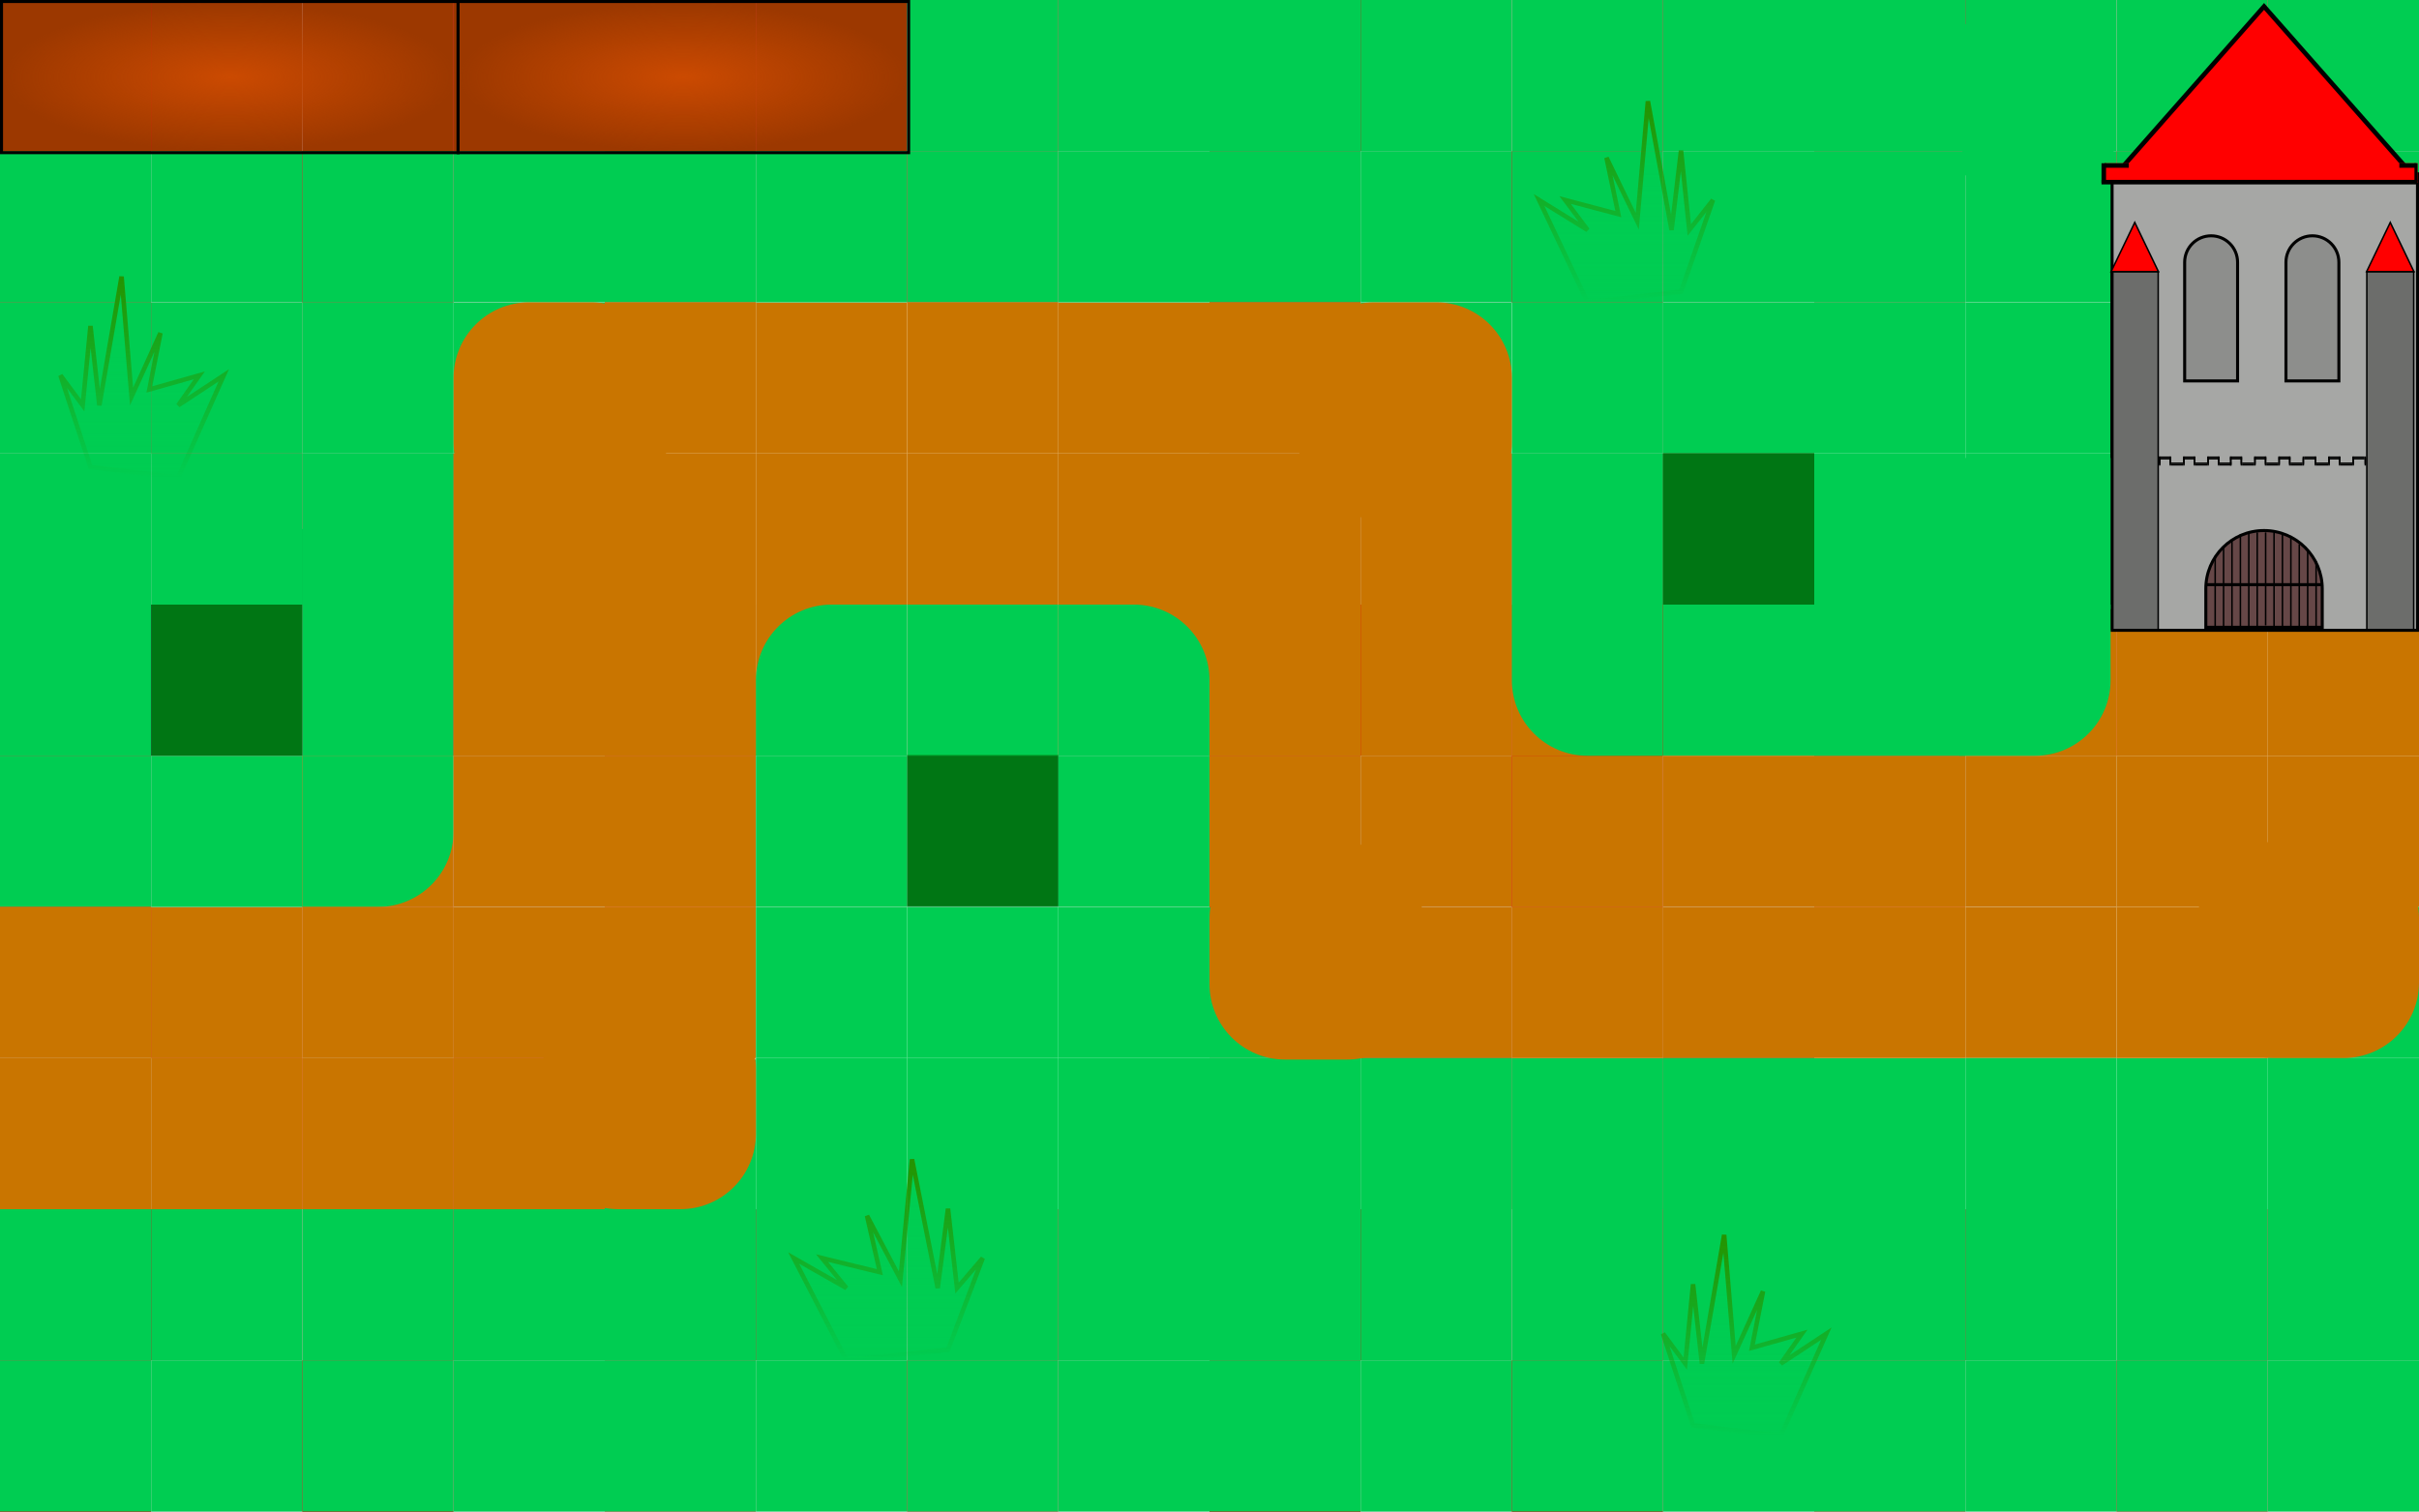
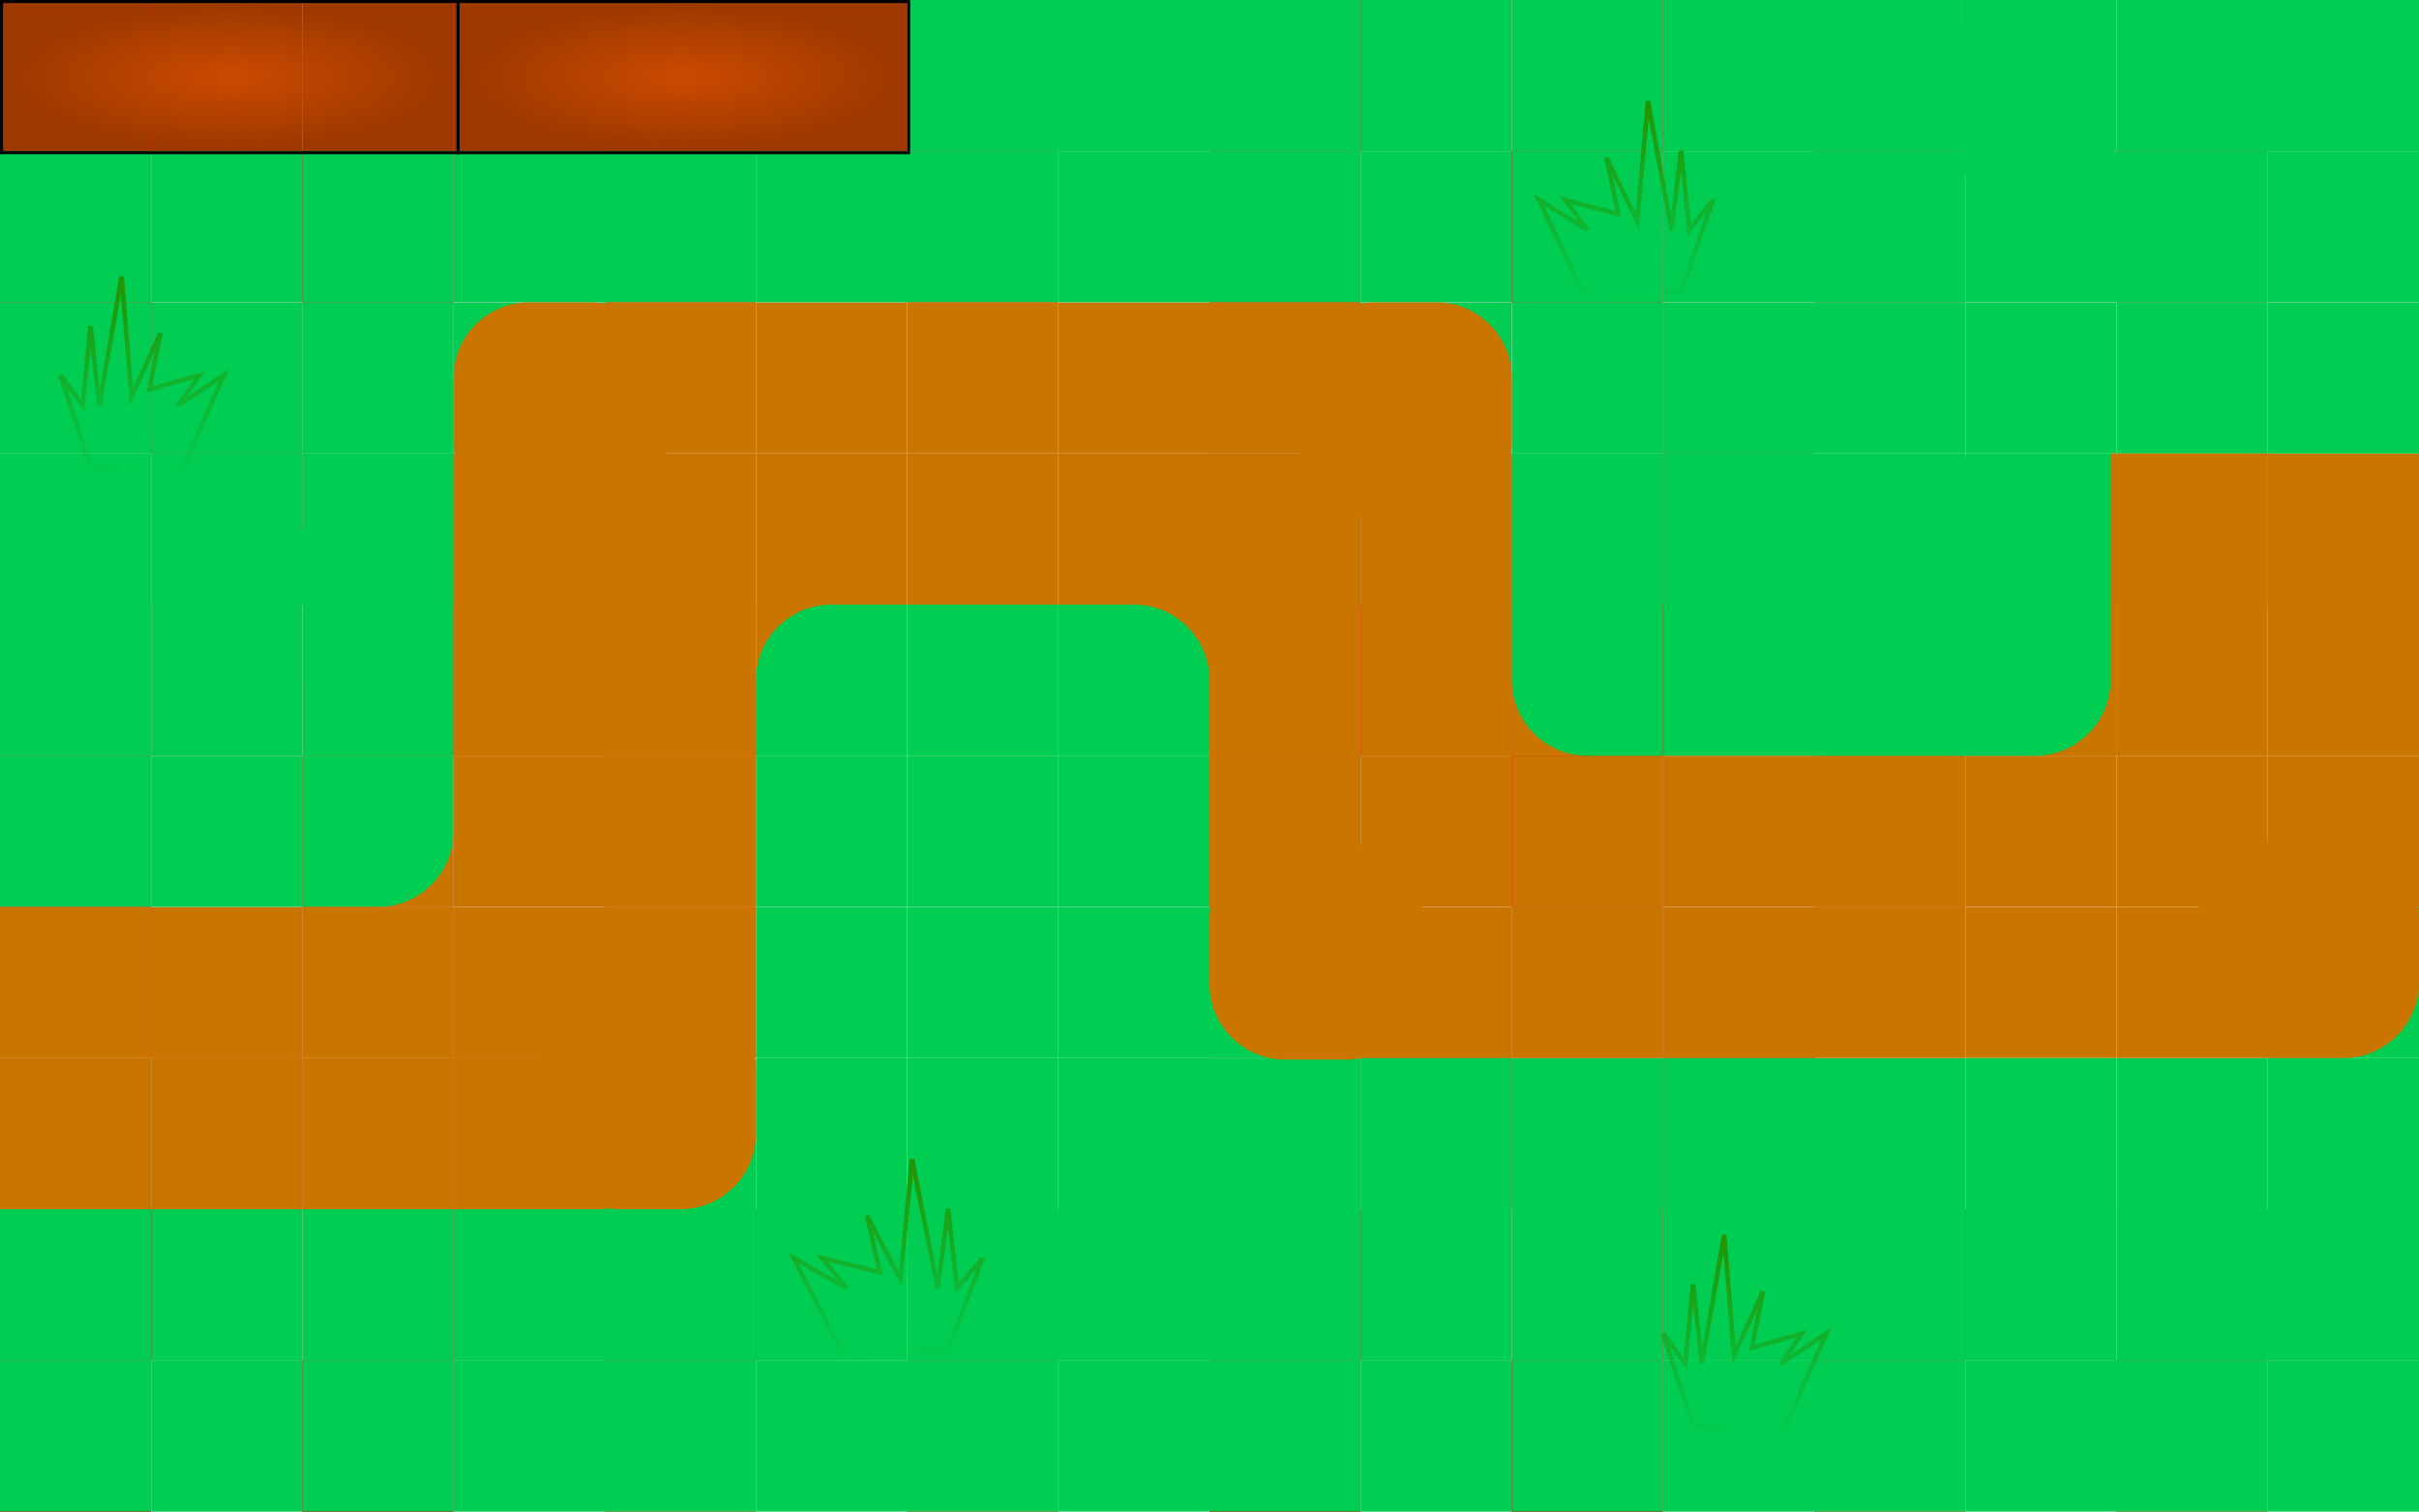
<svg xmlns="http://www.w3.org/2000/svg" width="1600" height="1000" viewBox="0 0 1600 1000" fill="none">
  <g clip-path="url(#clip0_38_428)">
    <rect width="1600" height="1000" fill="white" />
    <rect y="100" width="100" height="100" fill="#DE0000" />
    <rect width="100" height="100" fill="#D9D9D9" />
    <rect y="100" width="100" height="100" fill="#DE0000" />
    <rect y="300" width="100" height="100" fill="#DE0000" />
    <rect y="200" width="100" height="100" fill="#D9D9D9" />
    <rect y="500" width="100" height="100" fill="#DE0000" />
    <rect y="400" width="100" height="100" fill="#D9D9D9" />
    <rect y="500" width="100" height="100" fill="#DE0000" />
    <rect y="400" width="100" height="100" fill="#D9D9D9" />
    <rect y="700" width="100" height="100" fill="#DE0000" />
    <rect y="600" width="100" height="100" fill="#D9D9D9" />
    <rect y="900" width="100" height="100" fill="#DE0000" />
    <rect y="800" width="100" height="100" fill="#D9D9D9" />
    <rect y="900" width="100" height="100" fill="#DE0000" />
    <rect y="800" width="100" height="100" fill="#D9D9D9" />
    <rect x="200" y="900" width="100" height="100" transform="rotate(-180 200 900)" fill="#DE0000" />
    <rect x="200" y="1000" width="100" height="100" transform="rotate(-180 200 1000)" fill="#D9D9D9" />
    <rect x="200" y="900" width="100" height="100" transform="rotate(-180 200 900)" fill="#DE0000" />
    <rect x="200" y="1000" width="100" height="100" transform="rotate(-180 200 1000)" fill="#D9D9D9" />
    <rect x="200" y="700" width="100" height="100" transform="rotate(-180 200 700)" fill="#DE0000" />
    <rect x="200" y="800" width="100" height="100" transform="rotate(-180 200 800)" fill="#D9D9D9" />
    <rect x="200" y="500" width="100" height="100" transform="rotate(-180 200 500)" fill="#DE0000" />
    <rect x="200" y="600" width="100" height="100" transform="rotate(-180 200 600)" fill="#D9D9D9" />
    <rect x="200" y="500" width="100" height="100" transform="rotate(-180 200 500)" fill="#DE0000" />
    <rect x="200" y="600" width="100" height="100" transform="rotate(-180 200 600)" fill="#D9D9D9" />
    <rect x="200" y="300" width="100" height="100" transform="rotate(-180 200 300)" fill="#DE0000" />
    <rect x="200" y="400" width="100" height="100" transform="rotate(-180 200 400)" fill="#D9D9D9" />
    <rect x="200" y="100" width="100" height="100" transform="rotate(-180 200 100)" fill="#DE0000" />
    <rect x="200" y="200" width="100" height="100" transform="rotate(-180 200 200)" fill="#D9D9D9" />
    <rect x="200" y="100" width="100" height="100" transform="rotate(-180 200 100)" fill="#DE0000" />
    <rect x="200" y="200" width="100" height="100" transform="rotate(-180 200 200)" fill="#D9D9D9" />
    <rect x="200" y="100" width="100" height="100" fill="#DE0000" />
    <rect x="200" width="100" height="100" fill="#D9D9D9" />
    <rect x="200" y="100" width="100" height="100" fill="#DE0000" />
    <rect x="200" width="100" height="100" fill="#D9D9D9" />
    <rect x="200" y="300" width="100" height="100" fill="#DE0000" />
    <rect x="200" y="200" width="100" height="100" fill="#D9D9D9" />
    <rect x="200" y="500" width="100" height="100" fill="#DE0000" />
    <rect x="200" y="400" width="100" height="100" fill="#D9D9D9" />
    <rect x="200" y="500" width="100" height="100" fill="#DE0000" />
    <rect x="200" y="400" width="100" height="100" fill="#D9D9D9" />
    <rect x="200" y="700" width="100" height="100" fill="#DE0000" />
    <rect x="200" y="600" width="100" height="100" fill="#D9D9D9" />
    <rect x="200" y="900" width="100" height="100" fill="#DE0000" />
    <rect x="200" y="800" width="100" height="100" fill="#D9D9D9" />
    <rect x="200" y="900" width="100" height="100" fill="#DE0000" />
    <rect x="200" y="800" width="100" height="100" fill="#D9D9D9" />
    <rect x="400" y="900" width="100" height="100" transform="rotate(-180 400 900)" fill="#DE0000" />
    <rect x="400" y="1000" width="100" height="100" transform="rotate(-180 400 1000)" fill="#D9D9D9" />
    <rect x="400" y="900" width="100" height="100" transform="rotate(-180 400 900)" fill="#DE0000" />
    <rect x="400" y="1000" width="100" height="100" transform="rotate(-180 400 1000)" fill="#D9D9D9" />
    <rect x="400" y="700" width="100" height="100" transform="rotate(-180 400 700)" fill="#DE0000" />
    <rect x="400" y="800" width="100" height="100" transform="rotate(-180 400 800)" fill="#D9D9D9" />
    <rect x="400" y="500" width="100" height="100" transform="rotate(-180 400 500)" fill="#DE0000" />
    <rect x="400" y="600" width="100" height="100" transform="rotate(-180 400 600)" fill="#D9D9D9" />
    <rect x="400" y="500" width="100" height="100" transform="rotate(-180 400 500)" fill="#DE0000" />
    <rect x="400" y="600" width="100" height="100" transform="rotate(-180 400 600)" fill="#D9D9D9" />
    <rect x="400" y="300" width="100" height="100" transform="rotate(-180 400 300)" fill="#00CD52" />
    <rect x="400" y="400" width="100" height="100" transform="rotate(-180 400 400)" fill="#D9D9D9" />
    <rect x="400" y="100" width="100" height="100" transform="rotate(-180 400 100)" fill="#DE0000" />
    <rect x="400" y="200" width="100" height="100" transform="rotate(-180 400 200)" fill="#D9D9D9" />
    <rect x="400" y="100" width="100" height="100" transform="rotate(-180 400 100)" fill="#DE0000" />
    <rect x="400" y="200" width="100" height="100" transform="rotate(-180 400 200)" fill="#D9D9D9" />
    <rect y="100" width="100" height="100" fill="#DE0000" />
    <rect y="100" width="100" height="100" fill="#00CD52" />
    <rect y="300" width="100" height="100" fill="#00CD52" />
    <rect y="200" width="100" height="100" fill="#00CD52" />
    <rect y="500" width="100" height="100" fill="#DE0000" />
    <rect y="400" width="100" height="100" fill="#D9D9D9" />
    <rect y="500" width="100" height="100" fill="#00CD52" />
    <rect y="400" width="100" height="100" fill="#00CD52" />
    <rect y="700" width="100" height="100" fill="#C97500" />
    <rect y="600" width="100" height="100" fill="#C97500" />
    <rect y="900" width="100" height="100" fill="#DE0000" />
    <rect y="800" width="100" height="100" fill="#D9D9D9" />
    <rect y="900" width="100" height="100" fill="#00CD52" />
    <rect y="800" width="100" height="100" fill="#00CD52" />
    <rect x="200" y="900" width="100" height="100" transform="rotate(-180 200 900)" fill="#DE0000" />
    <rect x="200" y="1000" width="100" height="100" transform="rotate(-180 200 1000)" fill="#D9D9D9" />
    <rect x="200" y="900" width="100" height="100" transform="rotate(-180 200 900)" fill="#00CD52" />
    <rect x="200" y="1000" width="100" height="100" transform="rotate(-180 200 1000)" fill="#00CD52" />
    <rect x="200" y="700" width="100" height="100" transform="rotate(-180 200 700)" fill="#C97500" />
    <rect x="200" y="800" width="100" height="100" transform="rotate(-180 200 800)" fill="#C97500" />
    <rect x="200" y="500" width="100" height="100" transform="rotate(-180 200 500)" fill="#DE0000" />
    <rect x="200" y="600" width="100" height="100" transform="rotate(-180 200 600)" fill="#D9D9D9" />
    <rect x="279" y="450" width="100" height="100" transform="rotate(-180 279 450)" fill="#04BC4E" />
    <rect x="200" y="600" width="100" height="100" transform="rotate(-180 200 600)" fill="#00CD52" />
    <rect x="200" y="300" width="100" height="100" transform="rotate(-180 200 300)" fill="#00CD52" />
    <rect x="200" y="400" width="100" height="100" transform="rotate(-180 200 400)" fill="#00CD52" />
    <rect x="200" y="200" width="100" height="100" transform="rotate(-180 200 200)" fill="#D9D9D9" />
    <rect x="200" y="200" width="100" height="100" transform="rotate(-180 200 200)" fill="#00CD52" />
    <rect x="200" y="100" width="100" height="100" fill="#DE0000" />
    <path d="M0 1.11288e-06H100V100H0V1.11288e-06Z" fill="#9C3800" />
    <path d="M200 100H100V1.11288e-06L200 0L200 100Z" fill="#9C3800" />
    <path d="M200 0L300 1.11288e-06V100H200L200 0Z" fill="#9C3800" />
    <rect x="200" y="100" width="100" height="100" fill="#00CD52" />
    <rect x="200" y="300" width="100" height="100" fill="#00CD52" />
    <rect x="200" y="200" width="100" height="100" fill="#00CD52" />
    <rect x="200" y="500" width="100" height="100" fill="#C97500" />
    <rect x="200" y="400" width="100" height="100" fill="#D9D9D9" />
    <path d="M200 500H300V550C300 577.614 277.614 600 250 600H200V500Z" fill="#00CD52" />
    <rect x="200" y="400" width="100" height="100" fill="#00CD52" />
    <rect x="200" y="700" width="100" height="100" fill="#C97500" />
    <rect x="200" y="600" width="100" height="100" fill="#C97500" />
    <rect x="200" y="900" width="100" height="100" fill="#DE0000" />
    <rect x="200" y="800" width="100" height="100" fill="#D9D9D9" />
    <rect x="200" y="900" width="100" height="100" fill="#00CD52" />
    <rect x="200" y="800" width="100" height="100" fill="#00CD52" />
    <rect x="400" y="900" width="100" height="100" transform="rotate(-180 400 900)" fill="#DE0000" />
    <rect x="400" y="1000" width="100" height="100" transform="rotate(-180 400 1000)" fill="#D9D9D9" />
    <rect x="400" y="900" width="100" height="100" transform="rotate(-180 400 900)" fill="#00CD52" />
    <rect x="400" y="1000" width="100" height="100" transform="rotate(-180 400 1000)" fill="#00CD52" />
    <rect x="400" y="700" width="100" height="100" transform="rotate(-180 400 700)" fill="#C97500" />
    <rect x="400" y="800" width="100" height="100" transform="rotate(-180 400 800)" fill="#C97500" />
    <rect x="400" y="500" width="100" height="100" transform="rotate(-180 400 500)" fill="#DE0000" />
    <rect x="400" y="600" width="100" height="100" transform="rotate(-180 400 600)" fill="#D9D9D9" />
    <rect x="400" y="500" width="100" height="100" transform="rotate(-180 400 500)" fill="#C97500" />
    <rect x="400" y="600" width="100" height="100" transform="rotate(-180 400 600)" fill="#C97500" />
    <rect x="400" y="400" width="100" height="100" transform="rotate(-180 400 400)" fill="#C97500" />
    <rect x="400" y="100" width="100" height="100" transform="rotate(-180 400 100)" fill="#DE0000" />
    <rect x="400" y="200" width="100" height="100" transform="rotate(-180 400 200)" fill="#D9D9D9" />
    <rect x="400" y="200" width="100" height="100" transform="rotate(-180 400 200)" fill="#00CD52" />
    <rect x="400" y="100" width="100" height="100" fill="#DE0000" />
    <rect x="400" width="100" height="100" fill="#D9D9D9" />
    <rect x="400" y="100" width="100" height="100" fill="#00CD52" />
    <rect x="400" y="300" width="100" height="100" fill="#C97500" />
    <rect x="400" y="200" width="100" height="100" fill="#C97500" />
    <rect x="400" y="500" width="100" height="100" fill="#DE0000" />
    <rect x="400" y="400" width="100" height="100" fill="#D9D9D9" />
    <rect x="400" y="500" width="100" height="100" fill="#C97500" />
    <rect x="400" y="400" width="100" height="100" fill="#C97500" />
    <rect x="400" y="600" width="100" height="100" fill="#C97500" />
    <rect x="400" y="900" width="100" height="100" fill="#DE0000" />
    <rect x="400" y="800" width="100" height="100" fill="#D9D9D9" />
    <rect x="400" y="900" width="100" height="100" fill="#00CD52" />
    <rect x="400" y="800" width="100" height="100" fill="#00CD52" />
    <rect x="600" y="900" width="100" height="100" transform="rotate(-180 600 900)" fill="#DE0000" />
    <rect x="600" y="1000" width="100" height="100" transform="rotate(-180 600 1000)" fill="#D9D9D9" />
    <rect x="600" y="900" width="100" height="100" transform="rotate(-180 600 900)" fill="#00CD52" />
    <rect x="600" y="1000" width="100" height="100" transform="rotate(-180 600 1000)" fill="#00CD52" />
    <rect x="600" y="700" width="100" height="100" transform="rotate(-180 600 700)" fill="#00CD52" />
    <rect x="600" y="800" width="100" height="100" transform="rotate(-180 600 800)" fill="#00CD52" />
    <rect x="500" y="801" width="100" height="100" transform="rotate(-180 500 801)" fill="#00CD52" />
    <rect x="600" y="500" width="100" height="100" transform="rotate(-180 600 500)" fill="#C97500" />
    <rect x="600" y="600" width="100" height="100" transform="rotate(-180 600 600)" fill="#D9D9D9" />
    <path d="M600 500L500 500L500 450C500 422.386 522.386 400 550 400L600 400L600 500Z" fill="#00CD52" />
    <rect x="600" y="600" width="100" height="100" transform="rotate(-180 600 600)" fill="#00CD52" />
    <rect x="600" y="300" width="100" height="100" transform="rotate(-180 600 300)" fill="#C97500" />
    <rect x="600" y="400" width="100" height="100" transform="rotate(-180 600 400)" fill="#C97500" />
    <rect x="600" y="100" width="100" height="100" transform="rotate(-180 600 100)" fill="#DE0000" />
    <rect x="600" y="200" width="100" height="100" transform="rotate(-180 600 200)" fill="#D9D9D9" />
    <rect x="400" y="100" width="100" height="100" transform="rotate(-180 400 100)" fill="#9C3800" />
    <rect x="400" width="100" height="100" fill="#9C3800" />
    <rect x="600" y="100" width="100" height="100" transform="rotate(-180 600 100)" fill="#9C3800" />
    <rect x="600" y="200" width="100" height="100" transform="rotate(-180 600 200)" fill="#00CD52" />
    <rect x="600" y="100" width="100" height="100" fill="#DE0000" />
    <rect x="600" width="100" height="100" fill="#D9D9D9" />
    <rect x="600" y="100" width="100" height="100" fill="#00CD52" />
    <rect x="600" width="100" height="100" fill="#00CD52" />
    <rect x="600" y="300" width="100" height="100" fill="#C97500" />
    <rect x="600" y="200" width="100" height="100" fill="#C97500" />
    <rect x="600" y="400" width="100" height="100" fill="#D9D9D9" />
    <rect x="600" y="400" width="100" height="100" fill="#00CD52" />
    <rect x="600" y="700" width="100" height="100" fill="#00CD52" />
    <rect x="600" y="600" width="100" height="100" fill="#00CD52" />
    <rect x="600" y="900" width="100" height="100" fill="#DE0000" />
    <rect x="600" y="800" width="100" height="100" fill="#D9D9D9" />
    <rect x="600" y="900" width="100" height="100" fill="#00CD52" />
    <rect x="600" y="800" width="100" height="100" fill="#00CD52" />
    <rect x="800" y="900" width="100" height="100" transform="rotate(-180 800 900)" fill="#DE0000" />
    <rect x="800" y="1000" width="100" height="100" transform="rotate(-180 800 1000)" fill="#D9D9D9" />
    <rect x="800" y="900" width="100" height="100" transform="rotate(-180 800 900)" fill="#00CD52" />
    <rect x="800" y="1000" width="100" height="100" transform="rotate(-180 800 1000)" fill="#00CD52" />
    <rect x="800" y="700" width="100" height="100" transform="rotate(-180 800 700)" fill="#00CD52" />
    <rect x="800" y="800" width="100" height="100" transform="rotate(-180 800 800)" fill="#00CD52" />
    <rect x="800" y="500" width="100" height="100" transform="rotate(-180 800 500)" fill="#C97500" />
    <rect x="800" y="600" width="100" height="100" transform="rotate(-180 800 600)" fill="#D9D9D9" />
    <path d="M800 500L700 500L700 400L750 400C777.614 400 800 422.386 800 450L800 500Z" fill="#00CD52" />
    <rect x="800" y="600" width="100" height="100" transform="rotate(-180 800 600)" fill="#00CD52" />
    <rect x="800" y="300" width="100" height="100" transform="rotate(-180 800 300)" fill="#C97500" />
    <rect x="800" y="400" width="100" height="100" transform="rotate(-180 800 400)" fill="#C97500" />
    <rect x="800" y="100" width="100" height="100" transform="rotate(-180 800 100)" fill="#DE0000" />
    <rect x="800" y="200" width="100" height="100" transform="rotate(-180 800 200)" fill="#D9D9D9" />
    <rect x="800" y="100" width="100" height="100" transform="rotate(-180 800 100)" fill="#00CD52" />
    <rect x="800" y="200" width="100" height="100" transform="rotate(-180 800 200)" fill="#00CD52" />
    <rect x="800" y="100" width="100" height="100" fill="#DE0000" />
    <rect x="800" width="100" height="100" fill="#D9D9D9" />
    <rect x="800" y="100" width="100" height="100" fill="#DE0000" />
    <rect x="800" width="100" height="100" fill="#D9D9D9" />
    <rect x="800" y="300" width="100" height="100" fill="#DE0000" />
    <rect x="800" y="200" width="100" height="100" fill="#D9D9D9" />
    <rect x="800" y="500" width="100" height="100" fill="#DE0000" />
    <rect x="800" y="400" width="100" height="100" fill="#D9D9D9" />
    <rect x="800" y="500" width="100" height="100" fill="#DE0000" />
    <rect x="800" y="400" width="100" height="100" fill="#D9D9D9" />
    <rect x="800" y="700" width="100" height="100" fill="#DE0000" />
    <rect x="800" y="600" width="100" height="100" fill="#00CD52" />
    <rect x="800" y="900" width="100" height="100" fill="#DE0000" />
    <rect x="800" y="800" width="100" height="100" fill="#D9D9D9" />
    <rect x="800" y="900" width="100" height="100" fill="#DE0000" />
    <rect x="800" y="800" width="100" height="100" fill="#D9D9D9" />
    <rect x="1000" y="900" width="100" height="100" transform="rotate(-180 1000 900)" fill="#DE0000" />
    <rect x="1000" y="1000" width="100" height="100" transform="rotate(-180 1000 1000)" fill="#D9D9D9" />
    <rect x="1000" y="900" width="100" height="100" transform="rotate(-180 1000 900)" fill="#DE0000" />
    <rect x="1000" y="1000" width="100" height="100" transform="rotate(-180 1000 1000)" fill="#D9D9D9" />
    <rect x="1000" y="700" width="100" height="100" transform="rotate(-180 1000 700)" fill="#DE0000" />
    <rect x="1000" y="800" width="100" height="100" transform="rotate(-180 1000 800)" fill="#D9D9D9" />
    <rect x="1000" y="500" width="100" height="100" transform="rotate(-180 1000 500)" fill="#DE0000" />
    <rect x="1000" y="600" width="100" height="100" transform="rotate(-180 1000 600)" fill="#D9D9D9" />
    <rect x="1000" y="500" width="100" height="100" transform="rotate(-180 1000 500)" fill="#DE0000" />
    <rect x="1000" y="600" width="100" height="100" transform="rotate(-180 1000 600)" fill="#D9D9D9" />
    <rect x="1000" y="300" width="100" height="100" transform="rotate(-180 1000 300)" fill="#00CD52" />
    <rect x="1000" y="400" width="100" height="100" transform="rotate(-180 1000 400)" fill="#D9D9D9" />
    <rect x="1000" y="100" width="100" height="100" transform="rotate(-180 1000 100)" fill="#DE0000" />
    <rect x="1000" y="200" width="100" height="100" transform="rotate(-180 1000 200)" fill="#D9D9D9" />
    <rect x="1000" y="100" width="100" height="100" transform="rotate(-180 1000 100)" fill="#DE0000" />
    <rect x="1000" y="200" width="100" height="100" transform="rotate(-180 1000 200)" fill="#D9D9D9" />
    <rect x="1000" y="100" width="100" height="100" fill="#DE0000" />
    <rect x="1000" width="100" height="100" fill="#D9D9D9" />
    <rect x="1000" y="100" width="100" height="100" fill="#DE0000" />
    <rect x="1000" width="100" height="100" fill="#D9D9D9" />
    <rect x="1000" y="300" width="100" height="100" fill="#DE0000" />
    <rect x="1000" y="200" width="100" height="100" fill="#D9D9D9" />
    <rect x="1000" y="500" width="100" height="100" fill="#DE0000" />
    <rect x="1000" y="400" width="100" height="100" fill="#D9D9D9" />
    <rect x="1000" y="500" width="100" height="100" fill="#DE0000" />
    <rect x="1000" y="400" width="100" height="100" fill="#D9D9D9" />
    <rect x="1000" y="700" width="100" height="100" fill="#DE0000" />
    <rect x="1000" y="600" width="100" height="100" fill="#D9D9D9" />
    <rect x="1000" y="900" width="100" height="100" fill="#DE0000" />
    <rect x="1000" y="800" width="100" height="100" fill="#D9D9D9" />
    <rect x="1000" y="900" width="100" height="100" fill="#DE0000" />
    <rect x="1000" y="800" width="100" height="100" fill="#D9D9D9" />
    <rect x="1200" y="900" width="100" height="100" transform="rotate(-180 1200 900)" fill="#DE0000" />
    <rect x="1200" y="1000" width="100" height="100" transform="rotate(-180 1200 1000)" fill="#D9D9D9" />
    <rect x="1200" y="900" width="100" height="100" transform="rotate(-180 1200 900)" fill="#DE0000" />
    <rect x="1200" y="1000" width="100" height="100" transform="rotate(-180 1200 1000)" fill="#D9D9D9" />
    <rect x="1200" y="700" width="100" height="100" transform="rotate(-180 1200 700)" fill="#DE0000" />
    <rect x="1200" y="800" width="100" height="100" transform="rotate(-180 1200 800)" fill="#D9D9D9" />
    <rect x="1200" y="500" width="100" height="100" transform="rotate(-180 1200 500)" fill="#DE0000" />
    <rect x="1200" y="600" width="100" height="100" transform="rotate(-180 1200 600)" fill="#D9D9D9" />
    <rect x="1200" y="500" width="100" height="100" transform="rotate(-180 1200 500)" fill="#DE0000" />
    <rect x="1200" y="600" width="100" height="100" transform="rotate(-180 1200 600)" fill="#D9D9D9" />
    <rect x="1200" y="300" width="100" height="100" transform="rotate(-180 1200 300)" fill="#DE0000" />
    <rect x="1200" y="400" width="100" height="100" transform="rotate(-180 1200 400)" fill="#D9D9D9" />
    <rect x="1200" y="100" width="100" height="100" transform="rotate(-180 1200 100)" fill="#DE0000" />
    <rect x="1200" y="200" width="100" height="100" transform="rotate(-180 1200 200)" fill="#D9D9D9" />
    <rect x="1200" y="100" width="100" height="100" transform="rotate(-180 1200 100)" fill="#DE0000" />
    <rect x="1200" y="200" width="100" height="100" transform="rotate(-180 1200 200)" fill="#D9D9D9" />
    <rect x="800" y="100" width="100" height="100" fill="#DE0000" />
    <rect x="800" width="100" height="100" fill="#D9D9D9" />
    <rect x="800" y="100" width="100" height="100" fill="#00CD52" />
    <rect x="800" width="100" height="100" fill="#00CD52" />
    <rect x="800" y="300" width="100" height="100" fill="#C97500" />
    <rect x="800" y="200" width="100" height="100" fill="#C97500" />
    <rect x="800" y="500" width="100" height="100" fill="#DE0000" />
    <rect x="800" y="400" width="100" height="100" fill="#D9D9D9" />
    <rect x="800" y="500" width="100" height="100" fill="#C97500" />
    <rect x="800" y="400" width="100" height="100" fill="#C97500" />
    <rect x="800" y="700" width="100" height="100" fill="#00CD52" />
    <rect x="800" y="900" width="100" height="100" fill="#DE0000" />
    <rect x="800" y="800" width="100" height="100" fill="#D9D9D9" />
    <rect x="800" y="900" width="100" height="100" fill="#00CD52" />
    <rect x="800" y="800" width="100" height="100" fill="#00CD52" />
    <rect x="1000" y="900" width="100" height="100" transform="rotate(-180 1000 900)" fill="#DE0000" />
    <rect x="1000" y="1000" width="100" height="100" transform="rotate(-180 1000 1000)" fill="#D9D9D9" />
    <rect x="1000" y="900" width="100" height="100" transform="rotate(-180 1000 900)" fill="#00CD52" />
    <rect x="1000" y="1000" width="100" height="100" transform="rotate(-180 1000 1000)" fill="#00CD52" />
    <rect x="1000" y="700" width="100" height="100" transform="rotate(-180 1000 700)" fill="#C97500" />
    <rect x="1000" y="800" width="100" height="100" transform="rotate(-180 1000 800)" fill="#00CD52" />
    <rect x="1000" y="500" width="100" height="100" transform="rotate(-180 1000 500)" fill="#DE0000" />
    <rect x="1000" y="600" width="100" height="100" transform="rotate(-180 1000 600)" fill="#D9D9D9" />
    <rect x="1000" y="500" width="100" height="100" transform="rotate(-180 1000 500)" fill="#C97500" />
    <rect x="1000" y="600" width="100" height="100" transform="rotate(-180 1000 600)" fill="#C97500" />
    <rect x="1000" y="400" width="100" height="100" transform="rotate(-180 1000 400)" fill="#C97500" />
    <rect x="1000" y="100" width="100" height="100" transform="rotate(-180 1000 100)" fill="#DE0000" />
    <rect x="1000" y="200" width="100" height="100" transform="rotate(-180 1000 200)" fill="#D9D9D9" />
    <rect x="1000" y="100" width="100" height="100" transform="rotate(-180 1000 100)" fill="#00CD52" />
    <rect x="1000" y="200" width="100" height="100" transform="rotate(-180 1000 200)" fill="#00CD52" />
    <rect x="1000" y="100" width="100" height="100" fill="#DE0000" />
    <rect x="1000" width="100" height="100" fill="#D9D9D9" />
    <rect x="1000" y="100" width="100" height="100" fill="#00CD52" />
    <rect x="1000" width="100" height="100" fill="#00CD52" />
    <rect x="1000" y="300" width="100" height="100" fill="#00CD52" />
    <rect x="1000" y="200" width="100" height="100" fill="#00CD52" />
    <rect x="1000" y="500" width="100" height="100" fill="#DE0000" />
    <rect x="1000" y="400" width="100" height="100" fill="#C97500" />
    <rect x="1000" y="500" width="100" height="100" fill="#C97500" />
    <path d="M1000 400H1100V500H1050C1022.39 500 1000 477.614 1000 450V400Z" fill="#00CD52" />
    <rect x="1000" y="700" width="100" height="100" fill="#00CD52" />
    <rect x="1000" y="600" width="100" height="100" fill="#C97500" />
    <rect x="1000" y="900" width="100" height="100" fill="#DE0000" />
    <rect x="1000" y="800" width="100" height="100" fill="#D9D9D9" />
    <rect x="1000" y="900" width="100" height="100" fill="#00CD52" />
    <rect x="1000" y="800" width="100" height="100" fill="#00CD52" />
    <rect x="1200" y="900" width="100" height="100" transform="rotate(-180 1200 900)" fill="#DE0000" />
    <rect x="1200" y="1000" width="100" height="100" transform="rotate(-180 1200 1000)" fill="#D9D9D9" />
    <rect x="1200" y="900" width="100" height="100" transform="rotate(-180 1200 900)" fill="#00CD52" />
    <rect x="1200" y="1000" width="100" height="100" transform="rotate(-180 1200 1000)" fill="#00CD52" />
    <rect x="1200" y="700" width="100" height="100" transform="rotate(-180 1200 700)" fill="#C97500" />
    <rect x="1200" y="800" width="100" height="100" transform="rotate(-180 1200 800)" fill="#00CD52" />
    <rect x="1200" y="500" width="100" height="100" transform="rotate(-180 1200 500)" fill="#DE0000" />
    <rect x="1200" y="600" width="100" height="100" transform="rotate(-180 1200 600)" fill="#D9D9D9" />
    <rect x="1200" y="500" width="100" height="100" transform="rotate(-180 1200 500)" fill="#00CD52" />
    <rect x="1200" y="600" width="100" height="100" transform="rotate(-180 1200 600)" fill="#C97500" />
    <rect x="1200" y="300" width="100" height="100" transform="rotate(-180 1200 300)" fill="#00CD52" />
-     <g style="mix-blend-mode:multiply">
-       <rect x="1200" y="400" width="100" height="100" transform="rotate(-180 1200 400)" fill="#04BC4E" />
-     </g>
    <rect x="1200" y="100" width="100" height="100" transform="rotate(-180 1200 100)" fill="#DE0000" />
    <rect x="1200" y="200" width="100" height="100" transform="rotate(-180 1200 200)" fill="#D9D9D9" />
    <rect x="1200" y="100" width="100" height="100" transform="rotate(-180 1200 100)" fill="#00CD52" />
    <rect x="1200" y="200" width="100" height="100" transform="rotate(-180 1200 200)" fill="#00CD52" />
    <rect x="1200" y="100" width="100" height="100" fill="#DE0000" />
    <rect x="1200" width="100" height="100" fill="#D9D9D9" />
    <rect x="1200" y="100" width="100" height="100" fill="#00CD52" />
    <rect x="1200" width="100" height="100" fill="#00CD52" />
    <rect x="1200" y="300" width="100" height="100" fill="#00CD52" />
    <rect x="1200" y="200" width="100" height="100" fill="#00CD52" />
    <rect x="1200" y="500" width="100" height="100" fill="#DE0000" />
    <rect x="1200" y="400" width="100" height="100" fill="#D9D9D9" />
    <rect x="1200" y="500" width="100" height="100" fill="#C97500" />
    <rect x="1200" y="400" width="100" height="100" fill="#00CD52" />
    <rect x="1200" y="700" width="100" height="100" fill="#00CD52" />
    <rect x="1200" y="600" width="100" height="100" fill="#C97500" />
    <rect x="1200" y="900" width="100" height="100" fill="#DE0000" />
    <rect x="1200" y="800" width="100" height="100" fill="#D9D9D9" />
    <rect x="1200" y="900" width="100" height="100" fill="#00CD52" />
    <rect x="1200" y="800" width="100" height="100" fill="#00CD52" />
    <rect x="1400" y="900" width="100" height="100" transform="rotate(-180 1400 900)" fill="#DE0000" />
    <rect x="1400" y="1000" width="100" height="100" transform="rotate(-180 1400 1000)" fill="#D9D9D9" />
    <rect x="1400" y="900" width="100" height="100" transform="rotate(-180 1400 900)" fill="#00CD52" />
    <rect x="1400" y="1000" width="100" height="100" transform="rotate(-180 1400 1000)" fill="#00CD52" />
    <rect x="1400" y="700" width="100" height="100" transform="rotate(-180 1400 700)" fill="#C97500" />
    <rect x="1400" y="800" width="100" height="100" transform="rotate(-180 1400 800)" fill="#00CD52" />
    <rect x="1400" y="500" width="100" height="100" transform="rotate(-180 1400 500)" fill="#DE0000" />
    <rect x="1400" y="600" width="100" height="100" transform="rotate(-180 1400 600)" fill="#D9D9D9" />
    <rect x="1400" y="500" width="100" height="100" transform="rotate(-180 1400 500)" fill="#C97500" />
    <rect x="1400" y="600" width="100" height="100" transform="rotate(-180 1400 600)" fill="#C97500" />
    <rect x="1400" y="300" width="100" height="100" transform="rotate(-180 1400 300)" fill="#00CD52" />
    <rect x="1400" y="400" width="100" height="100" transform="rotate(-180 1400 400)" fill="#00CD52" />
    <rect x="1400" y="100" width="100" height="100" transform="rotate(-180 1400 100)" fill="#DE0000" />
    <rect x="1400" y="200" width="100" height="100" transform="rotate(-180 1400 200)" fill="#D9D9D9" />
    <rect x="1400" y="100" width="100" height="100" transform="rotate(-180 1400 100)" fill="#00CD52" />
    <rect x="1400" y="200" width="100" height="100" transform="rotate(-180 1400 200)" fill="#00CD52" />
    <rect x="1400" y="100" width="100" height="100" fill="#DE0000" />
    <rect x="1400" width="100" height="100" fill="#D9D9D9" />
    <rect x="1400" y="100" width="100" height="100" fill="#00CD52" />
    <rect x="1400" width="100" height="100" fill="#00CD52" />
    <rect x="1400" y="300" width="100" height="100" fill="#00CD52" />
    <rect x="1400" y="200" width="100" height="100" fill="#00CD52" />
    <rect x="1400" y="400" width="100" height="100" fill="#C97500" />
+     <rect x="1396" y="300" width="104" height="100" fill="#C97500" />
+     <rect x="1500" y="300" width="100" height="100" fill="#C97500" />
    <rect x="1400" y="900" width="100" height="100" fill="#DE0000" />
    <rect x="1400" y="800" width="100" height="100" fill="#D9D9D9" />
    <rect x="1400" y="900" width="100" height="100" fill="#00CD52" />
    <rect x="1400" y="800" width="100" height="100" fill="#00CD52" />
    <rect x="1600" y="900" width="100" height="100" transform="rotate(-180 1600 900)" fill="#DE0000" />
    <rect x="1600" y="1000" width="100" height="100" transform="rotate(-180 1600 1000)" fill="#D9D9D9" />
    <rect x="1600" y="900" width="100" height="100" transform="rotate(-180 1600 900)" fill="#00CD52" />
    <rect x="1600" y="1000" width="100" height="100" transform="rotate(-180 1600 1000)" fill="#00CD52" />
    <rect x="1600" y="500" width="100" height="100" transform="rotate(-180 1600 500)" fill="#C97500" />
    <rect x="1600" y="300" width="100" height="100" transform="rotate(-180 1600 300)" fill="#00CD52" />
-     <rect x="1600" y="400" width="100" height="100" transform="rotate(-180 1600 400)" fill="#00CD52" />
    <rect x="1600" y="100" width="100" height="100" transform="rotate(-180 1600 100)" fill="#DE0000" />
    <rect x="1600" y="200" width="100" height="100" transform="rotate(-180 1600 200)" fill="#D9D9D9" />
    <rect x="1600" y="100" width="100" height="100" transform="rotate(-180 1600 100)" fill="#00CD52" />
    <rect x="1600" y="200" width="100" height="100" transform="rotate(-180 1600 200)" fill="#00CD52" />
    <path d="M452 101H453H600H601V100V52V51V50L601 2V1H600L453 1H452H451H304H303V2V50V51V52V100V101H304H451H452Z" fill="url(#paint0_radial_38_428)" stroke="black" stroke-width="2" />
    <path d="M152 101H153H302H303V100V52V51V50L303 2V1H302L153 1H152H151H2H1V2V50V51V52V100V101H2H151H152Z" fill="url(#paint1_radial_38_428)" stroke="black" stroke-width="2" />
    <path d="M650 832.333L627.041 893L559.864 900L525 832.333L559.864 852.167L543.707 832.333L581.973 841.667L573.469 804.333L595.578 846.333L603.231 767L620.238 852.167L627.041 799.667L632.993 852.167L650 832.333Z" fill="url(#paint2_linear_38_428)" stroke="url(#paint3_linear_38_428)" stroke-width="3" />
    <path d="M1133 132.333L1111.88 193L1050.07 200L1018 132.333L1050.07 152.167L1035.21 132.333L1070.41 141.667L1062.59 104.333L1082.93 146.333L1089.97 67L1105.62 152.167L1111.88 99.667L1117.35 152.167L1133 132.333Z" fill="url(#paint4_linear_38_428)" stroke="url(#paint5_linear_38_428)" stroke-width="3" />
    <path d="M1100 882.333L1119.84 943L1177.88 950L1208 882.333L1177.88 902.167L1191.84 882.333L1158.78 891.667L1166.12 854.333L1147.02 896.333L1140.41 817L1125.71 902.167L1119.84 849.667L1114.69 902.167L1100 882.333Z" fill="url(#paint6_linear_38_428)" stroke="url(#paint7_linear_38_428)" stroke-width="3" />
    <path d="M40 248.333L59.837 309L117.878 316L148 248.333L117.878 268.167L131.837 248.333L98.775 257.667L106.122 220.333L87.02 262.333L80.408 183L65.714 268.167L59.837 215.667L54.694 268.167L40 248.333Z" fill="url(#paint8_linear_38_428)" stroke="url(#paint9_linear_38_428)" stroke-width="3" />
    <rect x="700" y="600" width="100" height="100" transform="rotate(-180 700 600)" fill="#D9D9D9" />
-     <g style="mix-blend-mode:multiply">
-       <path d="M700 599.5L600 599.5L600 499.5L700 499.5L700 599.5Z" fill="#04BC4E" />
-     </g>
-     <g style="mix-blend-mode:multiply">
-       <rect x="700" y="600" width="100" height="100" transform="rotate(-180 700 600)" fill="#04BC4E" />
-     </g>
-     <g style="mix-blend-mode:multiply">
-       <rect x="1200" y="400" width="100" height="100" transform="rotate(-180 1200 400)" fill="#04BC4E" />
-     </g>
    <rect x="200" y="500" width="100" height="100" transform="rotate(-180 200 500)" fill="#D9D9D9" />
-     <g style="mix-blend-mode:multiply">
-       <rect x="200" y="500" width="100" height="100" transform="rotate(-180 200 500)" fill="#04BC4E" />
-     </g>
-     <g style="mix-blend-mode:multiply">
-       <rect x="200" y="500" width="100" height="100" transform="rotate(-180 200 500)" fill="#04BC4E" />
-     </g>
+     <rect x="100" y="400" width="100" height="100" fill="#00CD52" />
    <rect x="1400" y="700" width="100" height="100" fill="#00CD52" />
    <rect x="1500" y="700" width="100" height="100" fill="#00CD52" />
    <rect x="1400" y="500" width="100" height="100" fill="#C97500" />
    <rect x="1500" y="500" width="100" height="100" fill="#C97500" />
    <rect x="1500" y="600" width="100" height="100" fill="#00CD52" />
    <rect x="1400" y="600" width="100" height="100" fill="#C97500" />
    <path d="M441 293C441 320.614 418.614 343 391 343L350 343C322.386 343 300 320.614 300 293L300 250C300 222.386 322.386 200 350 200L391 200C418.614 200 441 222.386 441 250L441 293Z" fill="#C97500" />
    <path d="M500 750C500 777.614 477.614 800 450 800L409 800C381.386 800 359 777.614 359 750L359 707C359 679.386 381.386 657 409 657L450 657C477.614 657 500 679.386 500 707L500 750Z" fill="#C97500" />
    <path d="M1000 293C1000 320.614 977.614 343 950 343L909 343C881.386 343 859 320.614 859 293L859 250C859 222.386 881.386 200 909 200L950 200C977.614 200 1000 222.386 1000 250L1000 293Z" fill="#C97500" />
    <path d="M941 651C941 678.614 918.614 701 891 701L850 701C822.386 701 800 678.614 800 651L800 608C800 580.386 822.386 558 850 558L891 558C918.614 558 941 580.386 941 608L941 651Z" fill="#C97500" />
    <rect x="1398" y="116" width="100" height="100" transform="rotate(-180 1398 116)" fill="#00CD52" />
-     <path d="M1400.32 114.5L1497.5 4.268L1594.68 114.5H1400.32Z" fill="#FF0000" stroke="black" stroke-width="3" />
-     <path d="M1398 115H1397V116V215V216V217V315V316V317V416V417H1398H1497H1498H1499H1598H1599V416V317V316V315V217V216V215L1599 116V115H1598H1499H1498H1497H1398Z" fill="#A6A7A5" stroke="black" stroke-width="2" />
-     <g style="mix-blend-mode:multiply">
-       <path d="M1445 173.5C1445 163.835 1452.84 156 1462.5 156C1472.16 156 1480 163.835 1480 173.5V252H1445V173.5Z" fill="#D9D9D9" />
-       <path d="M1445 173.5C1445 163.835 1452.84 156 1462.5 156C1472.16 156 1480 163.835 1480 173.5V252H1445V173.5Z" stroke="black" stroke-width="2" />
-     </g>
-     <g style="mix-blend-mode:multiply">
-       <path d="M1512 173.5C1512 163.835 1519.84 156 1529.5 156C1539.16 156 1547 163.835 1547 173.5V252H1512V173.5Z" fill="#D9D9D9" />
-       <path d="M1512 173.5C1512 163.835 1519.84 156 1529.5 156C1539.16 156 1547 163.835 1547 173.5V252H1512V173.5Z" stroke="black" stroke-width="2" />
-     </g>
-     <rect x="1392" y="108" width="207" height="13" fill="#FF0000" />
-     <line x1="1408" y1="109.5" x2="1392" y2="109.5" stroke="black" stroke-width="3" />
-     <line x1="1391.5" y1="121" x2="1391.5" y2="108" stroke="black" stroke-width="3" />
-     <line x1="1599" y1="120.5" x2="1390" y2="120.5" stroke="black" stroke-width="3" />
-     <line x1="1598" y1="120" x2="1598" y2="108" stroke="black" stroke-width="2" />
-     <line x1="1598" y1="109.5" x2="1587" y2="109.5" stroke="black" stroke-width="3" />
-     <path d="M1459 389.5C1459 368.237 1476.24 351 1497.5 351C1518.76 351 1536 368.237 1536 389.5V415H1459V389.5Z" fill="#664747" stroke="black" stroke-width="2" />
-     <line x1="1487.43" y1="352.237" x2="1487.43" y2="414.881" stroke="black" />
-     <line x1="1465.18" y1="367.898" x2="1465.18" y2="416" stroke="black" />
-     <line x1="1492.99" y1="352.237" x2="1492.99" y2="414.881" stroke="black" />
-     <line x1="1470.74" y1="361.187" x2="1470.74" y2="414.881" stroke="black" />
-     <line x1="1498.56" y1="352.237" x2="1498.56" y2="413.763" stroke="black" />
-     <line x1="1476.3" y1="357.831" x2="1476.3" y2="414.881" stroke="black" />
-     <line x1="1481.87" y1="353.356" x2="1481.87" y2="414.881" stroke="black" />
-     <line x1="1504.12" y1="352.237" x2="1504.12" y2="414.881" stroke="black" />
-     <line x1="1509.68" y1="353.356" x2="1509.68" y2="414.881" stroke="black" />
-     <line x1="1515.25" y1="354.475" x2="1515.25" y2="416" stroke="black" />
-     <line x1="1520.81" y1="360.068" x2="1520.81" y2="416" stroke="black" />
-     <line x1="1526.37" y1="363.424" x2="1526.37" y2="414.881" stroke="black" />
-     <line x1="1531.94" y1="371.254" x2="1531.94" y2="414.881" stroke="black" />
-     <line x1="1535.89" y1="386.797" x2="1459.11" y2="386.797" stroke="black" stroke-width="2" />
-     <path d="M1396.34 179.721L1412 147.154L1427.66 179.721H1396.34Z" fill="#FF0000" stroke="black" />
-     <g style="mix-blend-mode:multiply">
-       <rect x="1396.5" y="179.684" width="31" height="236.816" fill="#A6A7A5" />
-       <rect x="1396.5" y="179.684" width="31" height="236.816" stroke="black" />
-     </g>
-     <path d="M1565.34 179.721L1581 147.154L1596.66 179.721H1565.34Z" fill="#FF0000" stroke="black" />
-     <g style="mix-blend-mode:multiply">
-       <rect x="1565.5" y="179.684" width="31" height="236.816" fill="#A6A7A5" />
-       <rect x="1565.5" y="179.684" width="31" height="236.816" stroke="black" />
-     </g>
-     <line x1="1436" y1="307.5" x2="1444" y2="307.5" stroke="black" />
-     <line x1="1428" y1="303.5" x2="1436" y2="303.5" stroke="black" />
-     <line x1="1444" y1="303.5" x2="1452" y2="303.5" stroke="black" />
-     <line x1="1452" y1="307.5" x2="1460" y2="307.5" stroke="black" />
-     <line x1="1460" y1="303.5" x2="1468" y2="303.5" stroke="black" />
-     <line x1="1468" y1="307.5" x2="1476" y2="307.5" stroke="black" />
-     <line x1="1475" y1="303.5" x2="1483" y2="303.5" stroke="black" />
-     <line x1="1483" y1="307.5" x2="1491" y2="307.5" stroke="black" />
-     <line x1="1491" y1="303.5" x2="1499" y2="303.5" stroke="black" />
-     <line x1="1499" y1="307.5" x2="1507" y2="307.5" stroke="black" />
-     <line x1="1507" y1="303.5" x2="1515" y2="303.5" stroke="black" />
-     <line x1="1515" y1="307.5" x2="1523" y2="307.5" stroke="black" />
-     <line x1="1524" y1="303.5" x2="1532" y2="303.5" stroke="black" />
-     <line x1="1532" y1="307.5" x2="1540" y2="307.5" stroke="black" />
-     <line x1="1540" y1="303.5" x2="1548" y2="303.5" stroke="black" />
-     <line x1="1548" y1="307.5" x2="1556" y2="307.5" stroke="black" />
-     <line x1="1556" y1="303.5" x2="1564" y2="303.5" stroke="black" />
-     <line x1="1435.5" y1="303" x2="1435.5" y2="308" stroke="black" />
-     <line x1="1444.5" y1="303" x2="1444.5" y2="308" stroke="black" />
-     <line x1="1451.5" y1="303" x2="1451.5" y2="308" stroke="black" />
-     <line x1="1460.5" y1="303" x2="1460.5" y2="308" stroke="black" />
-     <line x1="1467.5" y1="303" x2="1467.5" y2="308" stroke="black" />
-     <line x1="1475.5" y1="303" x2="1475.5" y2="308" stroke="black" />
-     <line x1="1482.5" y1="303" x2="1482.5" y2="308" stroke="black" />
-     <line x1="1491.5" y1="303" x2="1491.5" y2="308" stroke="black" />
-     <line x1="1498.5" y1="303" x2="1498.5" y2="308" stroke="black" />
-     <line x1="1507.5" y1="303" x2="1507.5" y2="308" stroke="black" />
-     <line x1="1514.5" y1="303" x2="1514.5" y2="308" stroke="black" />
-     <line x1="1523.5" y1="303" x2="1523.5" y2="308" stroke="black" />
-     <line x1="1531.5" y1="303" x2="1531.5" y2="308" stroke="black" />
-     <line x1="1540.5" y1="303" x2="1540.5" y2="308" stroke="black" />
-     <line x1="1547.5" y1="303" x2="1547.5" y2="308" stroke="black" />
-     <line x1="1556.5" y1="303" x2="1556.5" y2="308" stroke="black" />
-     <line x1="1564.5" y1="303" x2="1564.5" y2="308" stroke="black" />
-     <line x1="1428.5" y1="303" x2="1428.5" y2="308" stroke="black" />
-     <line x1="1436" y1="306.5" x2="1444" y2="306.5" stroke="black" />
-     <line x1="1428" y1="302.5" x2="1436" y2="302.5" stroke="black" />
-     <line x1="1444" y1="302.5" x2="1452" y2="302.5" stroke="black" />
-     <line x1="1452" y1="306.5" x2="1460" y2="306.5" stroke="black" />
-     <line x1="1460" y1="302.5" x2="1468" y2="302.5" stroke="black" />
-     <line x1="1468" y1="306.5" x2="1476" y2="306.5" stroke="black" />
-     <line x1="1475" y1="302.5" x2="1483" y2="302.5" stroke="black" />
-     <line x1="1483" y1="306.5" x2="1491" y2="306.5" stroke="black" />
-     <line x1="1491" y1="302.5" x2="1499" y2="302.5" stroke="black" />
-     <line x1="1499" y1="306.5" x2="1507" y2="306.5" stroke="black" />
-     <line x1="1507" y1="302.5" x2="1515" y2="302.5" stroke="black" />
-     <line x1="1515" y1="306.5" x2="1523" y2="306.5" stroke="black" />
-     <line x1="1524" y1="302.5" x2="1532" y2="302.5" stroke="black" />
-     <line x1="1532" y1="306.5" x2="1540" y2="306.5" stroke="black" />
-     <line x1="1540" y1="302.5" x2="1548" y2="302.5" stroke="black" />
-     <line x1="1548" y1="306.5" x2="1556" y2="306.5" stroke="black" />
-     <line x1="1556" y1="302.5" x2="1564" y2="302.5" stroke="black" />
-     <line x1="1435.5" y1="302" x2="1435.5" y2="307" stroke="black" />
-     <line x1="1444.5" y1="302" x2="1444.5" y2="307" stroke="black" />
-     <line x1="1451.5" y1="302" x2="1451.5" y2="307" stroke="black" />
-     <line x1="1460.5" y1="302" x2="1460.5" y2="307" stroke="black" />
-     <line x1="1467.5" y1="302" x2="1467.5" y2="307" stroke="black" />
-     <line x1="1475.5" y1="302" x2="1475.5" y2="307" stroke="black" />
-     <line x1="1482.5" y1="302" x2="1482.5" y2="307" stroke="black" />
-     <line x1="1491.5" y1="302" x2="1491.5" y2="307" stroke="black" />
-     <line x1="1498.5" y1="302" x2="1498.5" y2="307" stroke="black" />
-     <line x1="1507.5" y1="302" x2="1507.5" y2="307" stroke="black" />
-     <line x1="1514.5" y1="302" x2="1514.5" y2="307" stroke="black" />
-     <line x1="1523.5" y1="302" x2="1523.5" y2="307" stroke="black" />
-     <line x1="1531.5" y1="302" x2="1531.5" y2="307" stroke="black" />
-     <line x1="1540.5" y1="302" x2="1540.5" y2="307" stroke="black" />
-     <line x1="1547.5" y1="302" x2="1547.5" y2="307" stroke="black" />
-     <line x1="1556.5" y1="302" x2="1556.5" y2="307" stroke="black" />
-     <line x1="1564.5" y1="302" x2="1564.5" y2="307" stroke="black" />
-     <line x1="1428.5" y1="302" x2="1428.5" y2="307" stroke="black" />
    <rect x="1396" y="403" width="100" height="100" transform="rotate(-180 1396 403)" fill="#00CD52" />
    <path d="M1600 650C1600 677.614 1577.61 700 1550 700L1504 700C1476.39 700 1454 677.614 1454 650L1454 607C1454 579.386 1476.39 557 1504 557L1550 557C1577.61 557 1600 579.386 1600 607L1600 650Z" fill="#C97500" />
    <path d="M1296 400H1396V450C1396 477.614 1373.61 500 1346 500H1296V400Z" fill="#00CD52" />
+     <rect x="600" y="500" width="100" height="100" fill="#00CD52" />
+     <rect x="1100" y="300" width="100" height="100" fill="#00CD52" />
  </g>
  <defs>
    <radialGradient id="paint0_radial_38_428" cx="0" cy="0" r="1" gradientUnits="userSpaceOnUse" gradientTransform="translate(452 51) rotate(90) scale(49 148)">
      <stop stop-color="#CB4A01" />
      <stop offset="1" stop-color="#CB4A01" stop-opacity="0" />
    </radialGradient>
    <radialGradient id="paint1_radial_38_428" cx="0" cy="0" r="1" gradientUnits="userSpaceOnUse" gradientTransform="translate(152 51) rotate(90) scale(49 150)">
      <stop stop-color="#CB4A01" />
      <stop offset="1" stop-color="#CB4A01" stop-opacity="0" />
    </radialGradient>
    <linearGradient id="paint2_linear_38_428" x1="587.5" y1="767" x2="587.5" y2="900" gradientUnits="userSpaceOnUse">
      <stop stop-color="#00CD52" />
      <stop offset="0" stop-color="#00CD52" stop-opacity="0.948" />
      <stop offset="1" stop-color="#00CD52" stop-opacity="0" />
    </linearGradient>
    <linearGradient id="paint3_linear_38_428" x1="587.5" y1="767" x2="587.5" y2="900" gradientUnits="userSpaceOnUse">
      <stop stop-color="#259300" />
      <stop offset="1" stop-color="#259300" stop-opacity="0" />
    </linearGradient>
    <linearGradient id="paint4_linear_38_428" x1="1075.5" y1="67" x2="1075.5" y2="200" gradientUnits="userSpaceOnUse">
      <stop stop-color="#00CD52" />
      <stop offset="0" stop-color="#00CD52" stop-opacity="0.948" />
      <stop offset="1" stop-color="#00CD52" stop-opacity="0" />
    </linearGradient>
    <linearGradient id="paint5_linear_38_428" x1="1075.5" y1="67" x2="1075.5" y2="200" gradientUnits="userSpaceOnUse">
      <stop stop-color="#259300" />
      <stop offset="1" stop-color="#259300" stop-opacity="0" />
    </linearGradient>
    <linearGradient id="paint6_linear_38_428" x1="1154" y1="817" x2="1154" y2="950" gradientUnits="userSpaceOnUse">
      <stop stop-color="#00CD52" />
      <stop offset="0" stop-color="#00CD52" stop-opacity="0.948" />
      <stop offset="1" stop-color="#00CD52" stop-opacity="0" />
    </linearGradient>
    <linearGradient id="paint7_linear_38_428" x1="1154" y1="817" x2="1154" y2="950" gradientUnits="userSpaceOnUse">
      <stop stop-color="#259300" />
      <stop offset="1" stop-color="#259300" stop-opacity="0" />
    </linearGradient>
    <linearGradient id="paint8_linear_38_428" x1="94" y1="183" x2="94" y2="316" gradientUnits="userSpaceOnUse">
      <stop stop-color="#00CD52" />
      <stop offset="0" stop-color="#00CD52" stop-opacity="0.948" />
      <stop offset="1" stop-color="#00CD52" stop-opacity="0" />
    </linearGradient>
    <linearGradient id="paint9_linear_38_428" x1="94" y1="183" x2="94" y2="316" gradientUnits="userSpaceOnUse">
      <stop stop-color="#259300" />
      <stop offset="1" stop-color="#259300" stop-opacity="0" />
    </linearGradient>
    <clipPath id="clip0_38_428">
      <rect width="1600" height="1000" fill="white" />
    </clipPath>
  </defs>
</svg>
